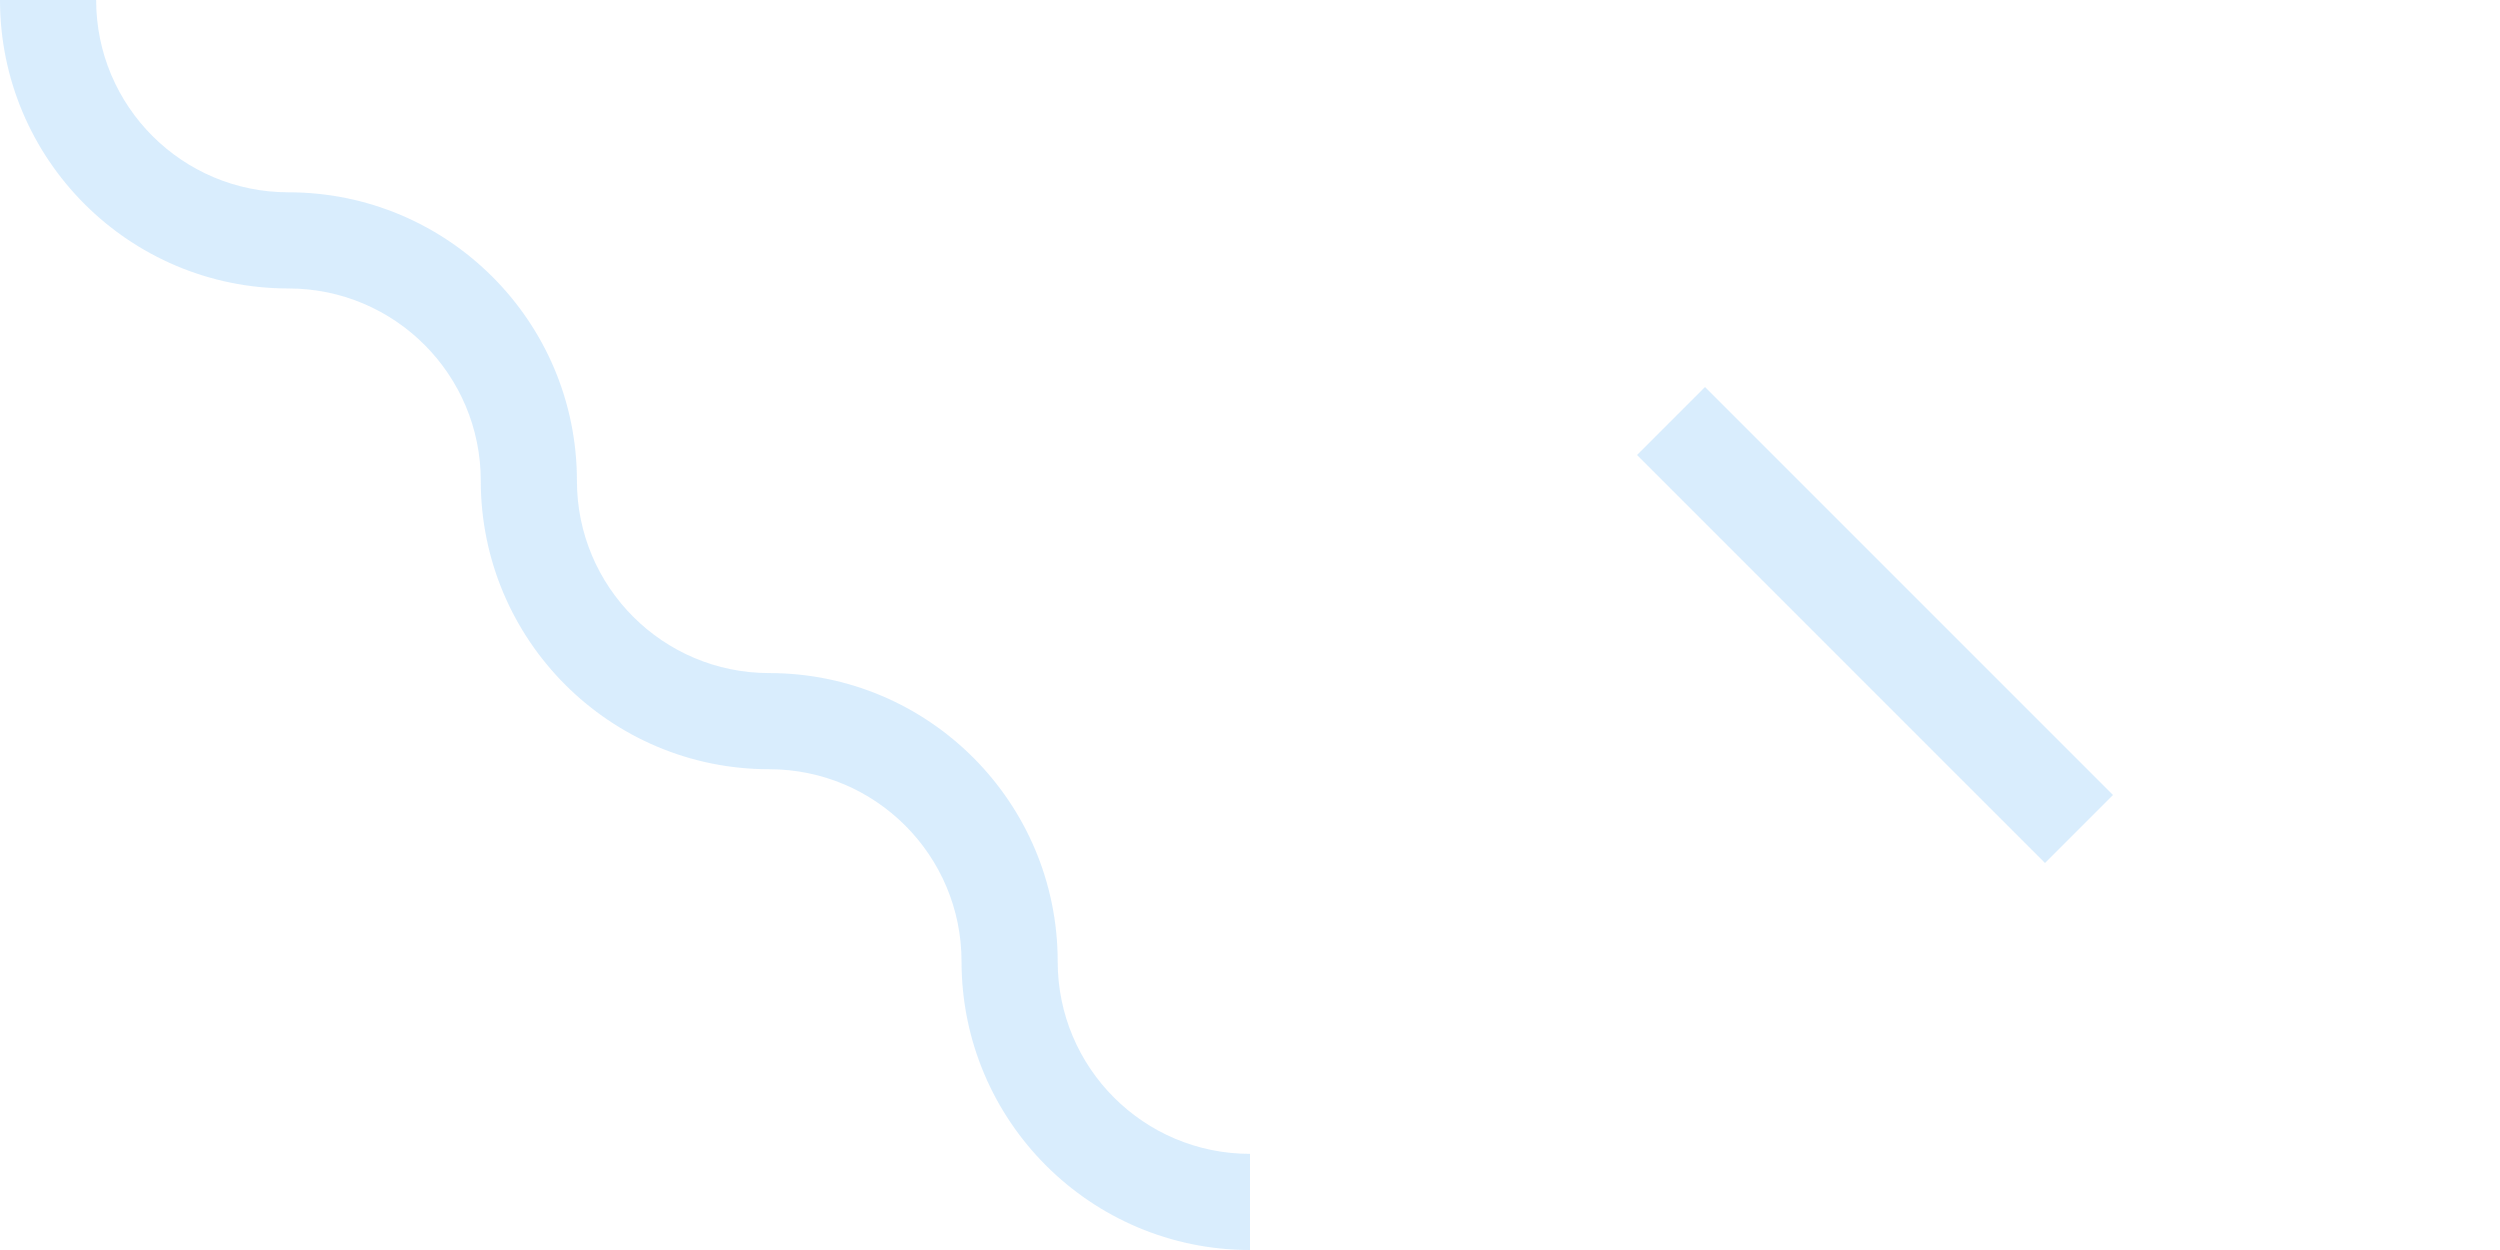
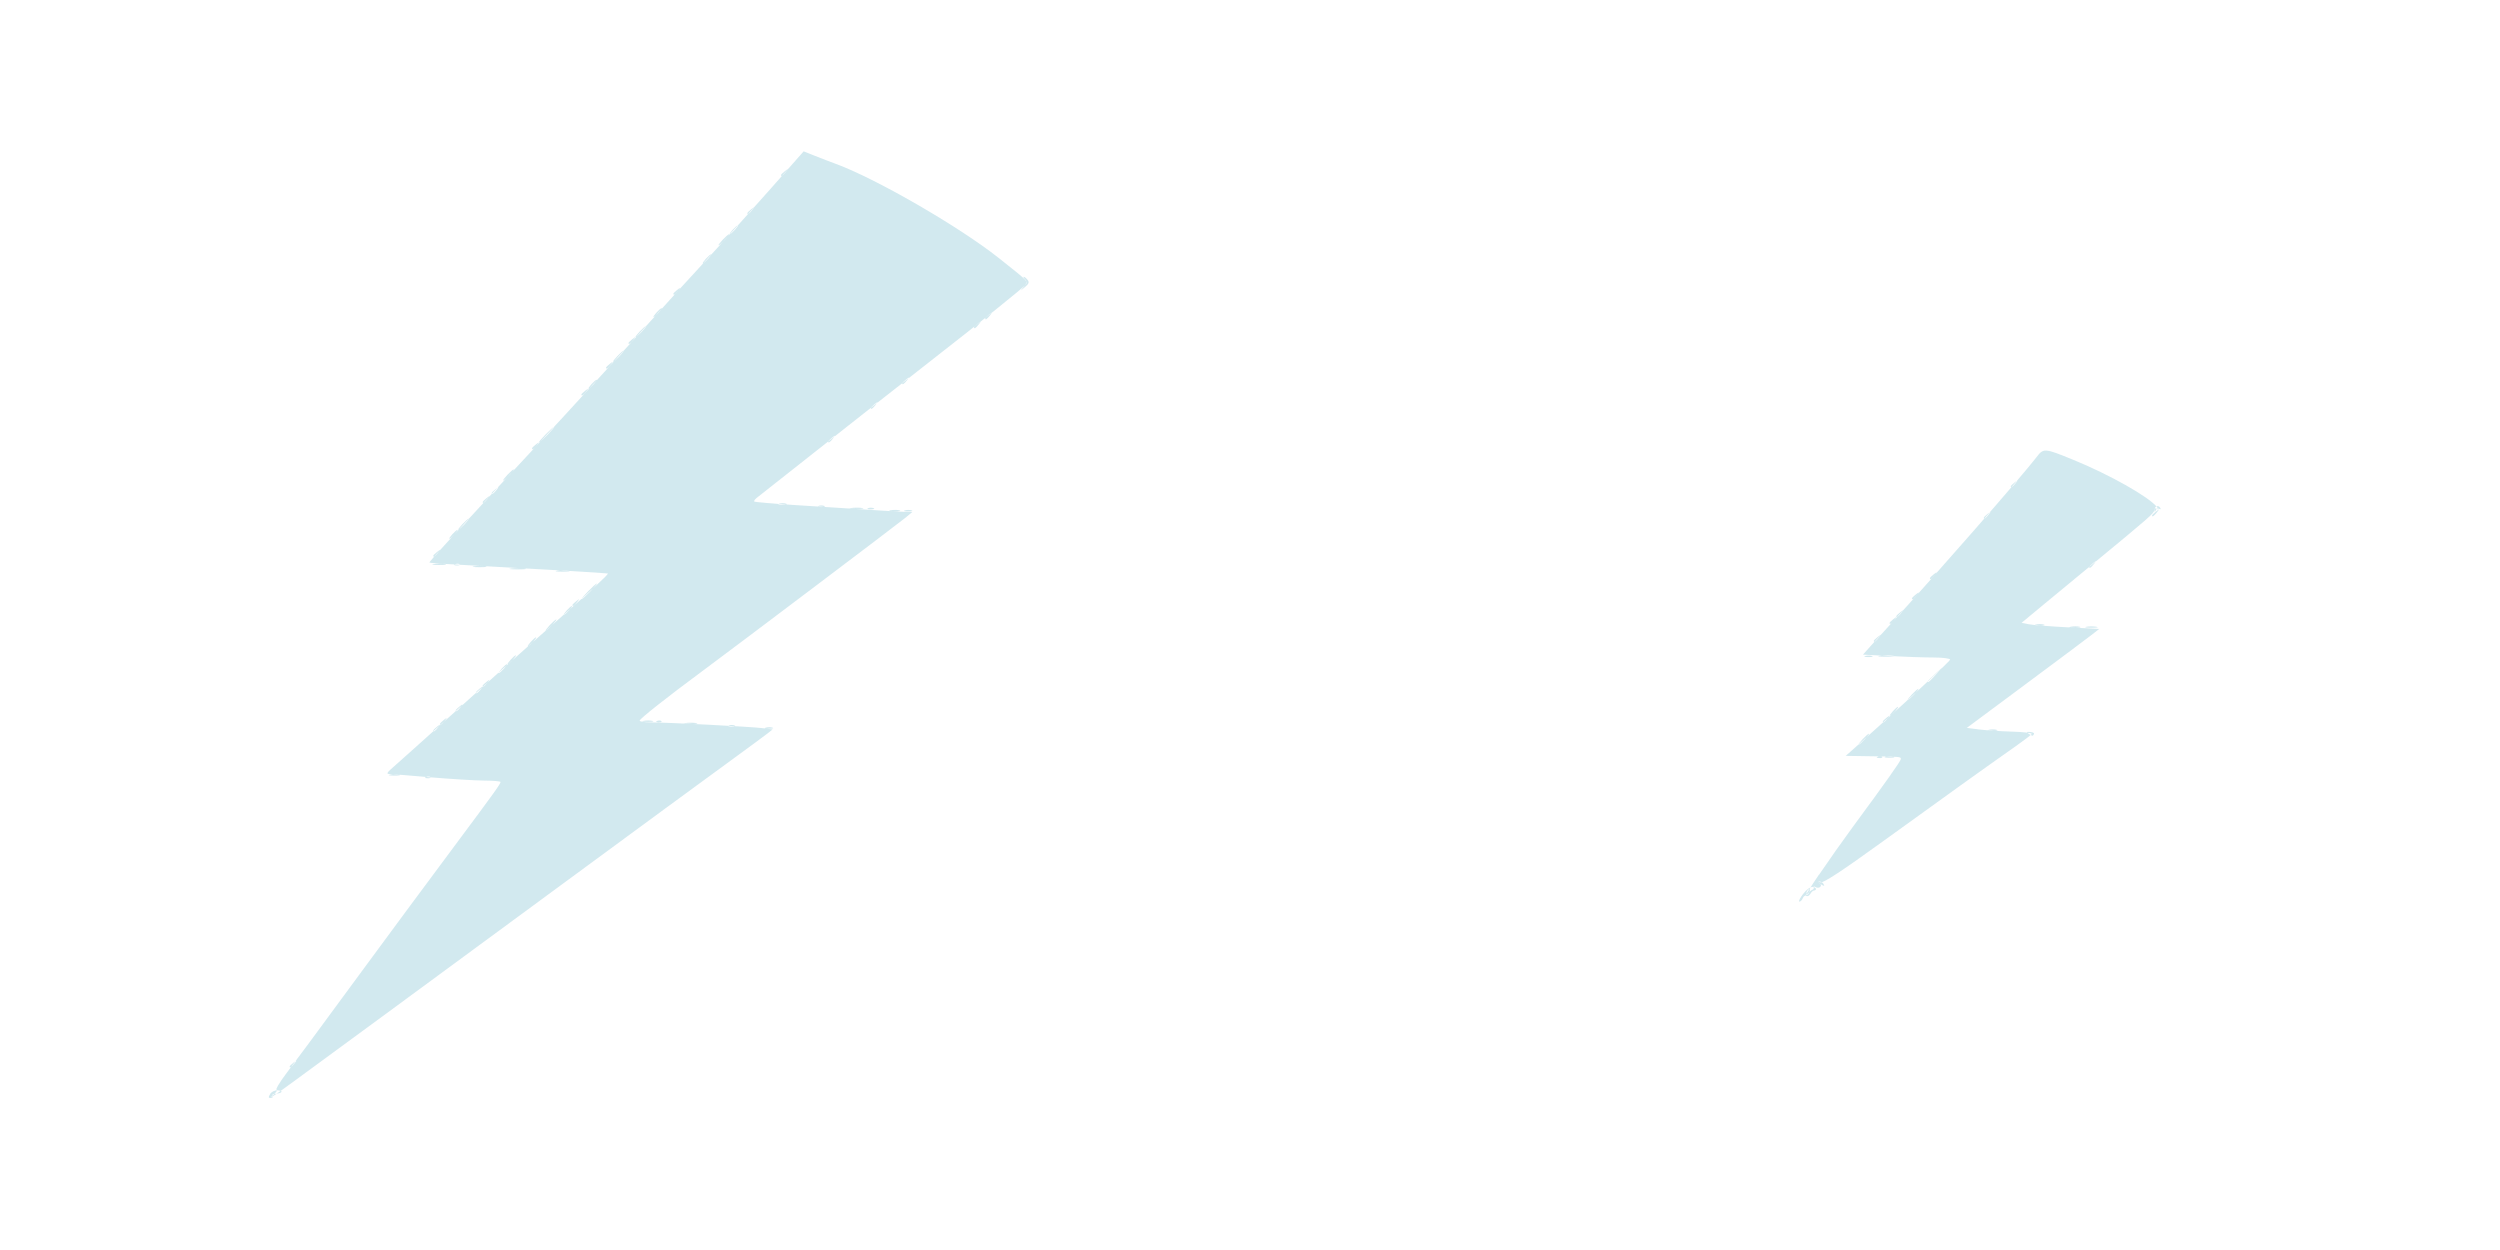
<svg xmlns="http://www.w3.org/2000/svg" width="52" height="26" viewBox="0 0 52 26">
  <g fill="none" fill-rule="evenodd">
-     <g fill="#42a5f5" fill-opacity="0.2">
-       <path d="M10 10c0-2.21-1.79-4-4-4-3.314 0-6-2.686-6-6h2c0 2.21 1.79 4 4 4 3.314 0 6 2.686 6 6 0 2.21 1.79 4 4 4 3.314 0 6 2.686 6 6 0 2.21 1.79 4 4 4v2c-3.314 0-6-2.686-6-6 0-2.21-1.79-4-4-4-3.314 0-6-2.686-6-6zm25.464-1.95l8.486 8.486-1.414 1.414-8.486-8.486 1.414-1.414z" />
+     <g fill="#2294b3" fill-opacity="0.2">
+       <path d="m 5.649,22.809 c 0.089,-0.078 0.136,-0.142 0.105,-0.142 -0.031,0 0.066,-0.162 0.217,-0.361 0.263,-0.347 0.424,-0.566 1.592,-2.155 0.665,-0.904 1.109,-1.504 1.966,-2.656 0.763,-1.024 0.882,-1.191 0.882,-1.23 0,-0.015 -0.152,-0.028 -0.338,-0.029 -0.186,-5.26e-4 -0.695,-0.032 -1.132,-0.069 -0.436,-0.038 -0.823,-0.069 -0.859,-0.069 -0.041,-3.9e-4 -0.024,-0.036 0.047,-0.097 0.062,-0.053 0.27,-0.238 0.462,-0.412 1.487,-1.339 2.352,-2.113 2.915,-2.608 0.767,-0.676 1.157,-1.036 1.137,-1.052 -0.012,-0.009 -1.334,-0.087 -3.327,-0.196 -0.205,-0.011 -0.377,-0.026 -0.384,-0.032 -0.007,-0.007 0.191,-0.231 0.439,-0.498 0.248,-0.267 0.662,-0.716 0.921,-0.998 0.259,-0.281 0.649,-0.701 0.867,-0.933 0.492,-0.523 1.915,-2.082 2.957,-3.238 0.104,-0.115 0.422,-0.461 0.706,-0.769 0.285,-0.307 0.827,-0.91 1.206,-1.338 l 0.688,-0.779 0.243,0.097 c 0.134,0.053 0.317,0.124 0.407,0.156 0.836,0.303 2.577,1.307 3.405,1.963 0.634,0.503 0.618,0.487 0.553,0.565 -0.062,0.075 -0.892,0.741 -1.991,1.598 -0.343,0.268 -0.77,0.602 -0.948,0.743 -0.178,0.141 -0.511,0.403 -0.739,0.582 -0.365,0.287 -1.708,1.347 -1.904,1.502 -0.04,0.032 -0.064,0.067 -0.053,0.078 0.011,0.011 0.377,0.043 0.813,0.071 1.869,0.121 2.201,0.141 2.334,0.144 l 0.14,0.003 -0.14,0.117 c -0.141,0.117 -3.459,2.623 -4.222,3.188 -0.75,0.555 -1.309,0.997 -1.309,1.034 0,0.02 0.104,0.037 0.231,0.037 0.354,0 2.1,0.09 2.33,0.12 l 0.204,0.027 -0.111,0.087 c -0.061,0.048 -0.405,0.301 -0.764,0.563 -0.359,0.262 -0.958,0.7 -1.33,0.973 -0.372,0.274 -1.286,0.945 -2.03,1.492 -0.744,0.547 -1.732,1.273 -2.194,1.613 -1.025,0.755 -2.619,1.926 -3.5,2.57 C 5.782,22.735 5.56,22.886 5.649,22.809 Z M 37.836,18.195 c 0.2,-0.295 0.512,-0.737 0.693,-0.982 0.701,-0.951 1.012,-1.391 1.009,-1.426 -0.004,-0.048 -0.001,-0.047 -0.622,-0.057 l -0.525,-0.008 0.168,-0.149 c 1.067,-0.952 2.003,-1.818 2.003,-1.853 0,-0.024 -0.154,-0.044 -0.343,-0.044 -0.188,0 -0.596,-0.014 -0.906,-0.03 l -0.563,-0.03 0.17,-0.19 c 0.094,-0.104 0.277,-0.306 0.407,-0.447 0.84,-0.914 2.749,-3.098 3.025,-3.46 0.155,-0.204 0.165,-0.203 0.776,0.047 0.748,0.305 1.56,0.763 1.732,0.975 0.043,0.053 0.045,0.068 0.006,0.044 -0.035,-0.021 -0.058,-0.01 -0.058,0.027 0,0.061 -0.101,0.149 -1.237,1.085 -0.308,0.254 -0.776,0.64 -1.041,0.859 l -0.48,0.398 0.146,0.03 c 0.08,0.016 0.444,0.045 0.807,0.064 l 0.661,0.034 -0.14,0.11 c -0.077,0.061 -0.697,0.524 -1.377,1.029 l -1.237,0.919 0.257,0.033 c 0.141,0.018 0.45,0.038 0.686,0.045 0.236,0.006 0.419,0.029 0.406,0.049 -0.013,0.021 -0.164,0.136 -0.336,0.257 -0.579,0.406 -1.565,1.113 -2.773,1.987 -0.845,0.611 -1.225,0.86 -1.283,0.841 -0.063,-0.02 -0.068,-0.016 -0.02,0.018 0.074,0.053 -0.009,0.128 -0.088,0.079 -0.026,-0.016 -0.042,-0.012 -0.035,0.009 0.007,0.021 -0.004,0.043 -0.025,0.048 -0.021,0.005 -0.08,0.058 -0.133,0.116 -0.052,0.059 0.069,-0.134 0.268,-0.429 z M 5.619,22.754 c 0.029,-0.046 0.099,-0.08 0.157,-0.075 0.057,0.005 0.093,0.02 0.079,0.034 -0.024,0.024 -0.042,0.029 -0.16,0.042 -0.027,0.003 -0.039,0.023 -0.025,0.045 0.013,0.021 -0.005,0.039 -0.039,0.039 -0.05,0 -0.052,-0.019 -0.011,-0.084 z m 0.405,-0.57 c 0,-0.01 0.037,-0.046 0.082,-0.082 0.074,-0.058 0.076,-0.056 0.018,0.018 -0.061,0.078 -0.099,0.102 -0.099,0.064 z M 37.504,18.595 c 0.068,-0.089 0.156,-0.154 0.201,-0.147 0.077,0.011 0.093,0.069 0.021,0.076 -0.019,0.002 -0.052,0.034 -0.073,0.071 -0.021,0.037 -0.058,0.055 -0.082,0.04 -0.024,-0.015 -0.057,0.005 -0.072,0.046 -0.015,0.04 -0.048,0.073 -0.072,0.073 -0.024,0 0.01,-0.071 0.077,-0.159 z m 0.135,-0.053 c 0.016,-0.041 0.008,-0.06 -0.018,-0.044 -0.025,0.016 -0.046,0.048 -0.046,0.072 0,0.067 0.033,0.052 0.064,-0.028 z m 0.216,-0.161 c -0.042,-0.027 -0.048,-0.045 -0.014,-0.046 0.031,-3.92e-4 0.069,0.02 0.084,0.046 0.036,0.058 0.02,0.058 -0.07,0 z M 8.863,16.16 c 0.034,-0.013 0.074,-0.012 0.089,0.004 0.016,0.015 -0.012,0.026 -0.061,0.024 -0.054,-0.002 -0.065,-0.013 -0.028,-0.028 z M 8.114,16.112 c 0.058,-0.011 0.142,-0.011 0.187,9.4e-4 0.045,0.012 -0.003,0.021 -0.106,0.02 C 8.092,16.132 8.055,16.123 8.114,16.112 Z M 39.22,15.74 c 0.045,-0.012 0.118,-0.012 0.163,0 0.045,0.012 0.008,0.021 -0.082,0.021 -0.09,0 -0.127,-0.01 -0.082,-0.021 z m -0.478,-0.364 c 0.06,-0.064 0.12,-0.116 0.133,-0.116 0.013,0 -0.026,0.052 -0.086,0.116 -0.06,0.064 -0.12,0.116 -0.133,0.116 -0.013,0 0.026,-0.052 0.086,-0.116 z M 42.196,15.261 c -0.055,-0.035 -0.048,-0.042 0.032,-0.036 0.056,0.004 0.091,0.024 0.078,0.045 -0.028,0.045 -0.025,0.045 -0.11,-0.008 z M 9.011,15.195 c 0,-0.01 0.037,-0.046 0.082,-0.082 0.074,-0.058 0.076,-0.056 0.018,0.018 -0.061,0.078 -0.099,0.102 -0.099,0.064 z m 32.355,-0.015 c 0.045,-0.012 0.118,-0.012 0.163,0 0.045,0.012 0.008,0.021 -0.082,0.021 -0.09,0 -0.127,-0.01 -0.082,-0.021 z M 15.931,15.134 c 0.045,-0.012 0.108,-0.011 0.14,0.002 0.032,0.013 -0.006,0.022 -0.083,0.021 -0.077,-9.5e-4 -0.103,-0.011 -0.057,-0.023 z m -0.771,-0.045 c 0.032,-0.013 0.085,-0.013 0.117,0 0.032,0.013 0.006,0.024 -0.058,0.024 -0.064,0 -0.09,-0.011 -0.058,-0.024 z m -0.909,-0.049 c 0.071,-0.011 0.176,-0.01 0.233,6.36e-4 0.057,0.011 -6.42e-4,0.02 -0.129,0.019 -0.128,-3.5e-4 -0.175,-0.009 -0.104,-0.02 z m -0.864,-0.046 c 0.058,-0.011 0.142,-0.011 0.187,9.4e-4 0.045,0.012 -0.003,0.021 -0.106,0.02 -0.103,-5.17e-4 -0.139,-0.01 -0.081,-0.021 z m 25.774,0.015 c 0,-0.01 0.037,-0.046 0.082,-0.082 0.074,-0.058 0.076,-0.056 0.018,0.018 -0.061,0.078 -0.099,0.102 -0.099,0.064 z M 9.478,14.776 c 0,-0.01 0.037,-0.046 0.082,-0.082 0.074,-0.058 0.076,-0.056 0.018,0.018 -0.061,0.078 -0.099,0.102 -0.099,0.064 z M 39.768,14.444 c 0.06,-0.064 0.12,-0.116 0.133,-0.116 0.013,0 -0.026,0.052 -0.086,0.116 -0.06,0.064 -0.12,0.116 -0.133,0.116 -0.013,0 0.026,-0.052 0.086,-0.116 z M 9.898,14.403 c 0,-0.01 0.037,-0.046 0.082,-0.082 0.074,-0.058 0.076,-0.056 0.018,0.018 -0.061,0.078 -0.099,0.102 -0.099,0.064 z M 40.095,14.173 c 0,-0.008 0.068,-0.076 0.152,-0.151 l 0.152,-0.137 -0.137,0.151 c -0.128,0.141 -0.166,0.173 -0.166,0.137 z m -29.66,-0.265 c 0.046,-0.051 0.095,-0.093 0.108,-0.093 0.013,0 -0.015,0.042 -0.061,0.093 -0.046,0.051 -0.095,0.093 -0.108,0.093 -0.013,0 0.015,-0.042 0.061,-0.093 z m 28.669,-0.267 c 0.084,-0.01 0.21,-0.01 0.28,4.75e-4 0.07,0.011 0.002,0.019 -0.153,0.019 -0.154,-2.62e-4 -0.211,-0.009 -0.128,-0.019 z m -0.129,-0.31 c 0,-0.01 0.037,-0.046 0.082,-0.082 0.074,-0.058 0.076,-0.056 0.018,0.018 -0.061,0.078 -0.099,0.102 -0.099,0.064 z m 4.096,-0.295 c 0.058,-0.011 0.142,-0.011 0.187,9.4e-4 0.045,0.012 -0.003,0.021 -0.106,0.02 -0.103,-5.17e-4 -0.139,-0.01 -0.081,-0.021 z m -0.724,-0.046 c 0.045,-0.012 0.118,-0.012 0.163,0 0.045,0.012 0.008,0.021 -0.082,0.021 -0.09,0 -0.127,-0.01 -0.082,-0.021 z m -2.905,-0.172 c 0,-0.01 0.037,-0.046 0.082,-0.082 0.074,-0.058 0.076,-0.056 0.018,0.018 -0.061,0.078 -0.099,0.102 -0.099,0.064 z m -27.653,-0.122 c 0.046,-0.051 0.095,-0.093 0.108,-0.093 0.013,0 -0.015,0.042 -0.061,0.093 -0.046,0.051 -0.095,0.093 -0.108,0.093 -0.013,0 0.015,-0.042 0.061,-0.093 z m 0.443,-0.396 c 0.087,-0.09 0.169,-0.163 0.182,-0.163 0.013,0 -0.048,0.073 -0.135,0.163 -0.087,0.09 -0.169,0.163 -0.182,0.163 -0.013,0 0.048,-0.073 0.135,-0.163 z m -0.641,-0.429 c 0.071,-0.011 0.176,-0.01 0.233,6.36e-4 0.057,0.011 -6.42e-4,0.02 -0.129,0.019 -0.128,-3.5e-4 -0.175,-0.009 -0.104,-0.02 z m -0.957,-0.047 c 0.084,-0.01 0.21,-0.01 0.28,4.75e-4 0.07,0.011 0.002,0.019 -0.153,0.019 -0.154,-2.62e-4 -0.211,-0.009 -0.128,-0.019 z m -0.77,-0.046 c 0.071,-0.011 0.176,-0.01 0.233,6.36e-4 0.057,0.011 -6.41e-4,0.02 -0.129,0.019 -0.128,-3.49e-4 -0.175,-0.009 -0.104,-0.02 z m 33.591,0.016 c 0,-0.01 0.037,-0.046 0.082,-0.082 0.074,-0.058 0.076,-0.056 0.018,0.018 -0.061,0.078 -0.099,0.102 -0.099,0.064 z M 9.024,11.732 c 0.071,-0.011 0.176,-0.01 0.233,6.36e-4 0.057,0.011 -6.417e-4,0.02 -0.129,0.019 -0.128,-3.5e-4 -0.175,-0.009 -0.104,-0.02 z m 0.446,0.002 c 0.034,-0.013 0.074,-0.012 0.089,0.004 0.016,0.015 -0.012,0.026 -0.061,0.024 -0.054,-0.002 -0.065,-0.013 -0.028,-0.028 z M 9.011,11.561 c 0,-0.01 0.037,-0.046 0.082,-0.082 0.074,-0.058 0.076,-0.056 0.018,0.018 -0.061,0.078 -0.099,0.102 -0.099,0.064 z m 0.607,-0.658 c 0.06,-0.064 0.12,-0.116 0.133,-0.116 0.013,0 -0.026,0.052 -0.086,0.116 -0.06,0.064 -0.12,0.116 -0.133,0.116 -0.013,0 0.026,-0.052 0.086,-0.116 z M 41.262,10.769 c 0,-0.01 0.037,-0.046 0.082,-0.082 0.074,-0.058 0.076,-0.056 0.018,0.018 -0.061,0.078 -0.099,0.102 -0.099,0.064 z m -22.74,-0.155 c 0.058,-0.011 0.142,-0.011 0.187,9.4e-4 0.045,0.012 -0.003,0.021 -0.106,0.02 -0.103,-5.17e-4 -0.139,-0.01 -0.081,-0.021 z m 26.291,7.58e-4 c -0.005,-0.08 0.077,-0.119 0.117,-0.055 0.02,0.033 0.014,0.042 -0.016,0.024 -0.027,-0.017 -0.061,-0.004 -0.074,0.028 -0.017,0.042 -0.025,0.043 -0.027,0.003 z m -27.108,-0.048 c 0.071,-0.011 0.176,-0.01 0.233,6.36e-4 0.057,0.011 -6.41e-4,0.02 -0.129,0.019 -0.128,-3.5e-4 -0.175,-0.009 -0.104,-0.02 z m -1.493,-0.092 c 0.045,-0.012 0.108,-0.011 0.14,0.002 0.032,0.013 -0.006,0.022 -0.083,0.021 -0.077,-9.5e-4 -0.103,-0.011 -0.057,-0.023 z m -6.173,-0.032 c 0,-0.01 0.037,-0.046 0.082,-0.082 0.074,-0.058 0.076,-0.056 0.018,0.018 -0.061,0.078 -0.099,0.102 -0.099,0.064 z m 0.187,-0.186 c 0,-0.01 0.037,-0.046 0.082,-0.082 0.074,-0.058 0.076,-0.056 0.018,0.018 -0.061,0.078 -0.099,0.102 -0.099,0.064 z m 31.597,-0.14 c 0,-0.01 0.037,-0.046 0.082,-0.082 0.074,-0.058 0.076,-0.056 0.018,0.018 -0.061,0.078 -0.099,0.102 -0.099,0.064 z M 11.345,9.04 c 0.087,-0.09 0.169,-0.163 0.182,-0.163 0.013,0 -0.048,0.073 -0.135,0.163 -0.087,0.09 -0.169,0.163 -0.182,0.163 -0.013,0 0.048,-0.073 0.135,-0.163 z m 5.881,0.145 c 0,-0.01 0.037,-0.046 0.082,-0.082 0.074,-0.058 0.076,-0.056 0.018,0.018 -0.061,0.078 -0.099,0.102 -0.099,0.064 z m 0.887,-0.699 c 0,-0.01 0.037,-0.046 0.082,-0.082 0.074,-0.058 0.076,-0.056 0.018,0.018 -0.061,0.078 -0.099,0.102 -0.099,0.064 z M 12.302,7.992 c 0.046,-0.051 0.095,-0.093 0.108,-0.093 0.013,0 -0.015,0.042 -0.061,0.093 -0.046,0.051 -0.095,0.093 -0.108,0.093 -0.013,0 0.015,-0.042 0.061,-0.093 z m 6.464,-0.018 c 0,-0.01 0.037,-0.046 0.082,-0.082 0.074,-0.058 0.076,-0.056 0.018,0.018 -0.061,0.078 -0.099,0.102 -0.099,0.064 z M 12.839,7.409 c 0.06,-0.064 0.12,-0.116 0.133,-0.116 0.013,0 -0.026,0.052 -0.086,0.116 -0.06,0.064 -0.12,0.116 -0.133,0.116 -0.013,0 0.026,-0.052 0.086,-0.116 z M 13.305,6.897 c 0.06,-0.064 0.12,-0.116 0.133,-0.116 0.013,0 -0.026,0.052 -0.086,0.116 -0.06,0.064 -0.12,0.116 -0.133,0.116 -0.013,0 0.026,-0.052 0.086,-0.116 z m 6.954,-0.087 c 0,-0.01 0.037,-0.046 0.082,-0.082 0.074,-0.058 0.076,-0.056 0.018,0.018 -0.061,0.078 -0.099,0.102 -0.099,0.064 z m 0.233,-0.186 c 0,-0.01 0.037,-0.046 0.082,-0.082 0.074,-0.058 0.076,-0.056 0.018,0.018 -0.061,0.078 -0.099,0.102 -0.099,0.064 z m 0.804,-0.661 c 0.063,-0.074 0.068,-0.109 0.026,-0.151 -0.03,-0.03 -0.043,-0.055 -0.028,-0.055 0.015,0 0.05,0.028 0.079,0.063 0.04,0.048 0.028,0.083 -0.053,0.151 -0.105,0.088 -0.105,0.088 -0.024,-0.008 z m -6.615,-0.579 c 0.046,-0.051 0.095,-0.093 0.108,-0.093 0.013,0 -0.015,0.042 -0.061,0.093 -0.046,0.051 -0.095,0.093 -0.108,0.093 -0.013,0 0.015,-0.042 0.061,-0.093 z m 0.56,-0.606 c 0.046,-0.051 0.095,-0.093 0.108,-0.093 0.013,0 -0.015,0.042 -0.061,0.093 -0.046,0.051 -0.095,0.093 -0.108,0.093 -0.013,0 0.015,-0.042 0.061,-0.093 z m 0.303,-0.344 c 0,-0.01 0.037,-0.046 0.082,-0.082 0.074,-0.058 0.076,-0.056 0.018,0.018 -0.061,0.078 -0.099,0.102 -0.099,0.064 z m 0.7,-0.792 c 0,-0.01 0.037,-0.046 0.082,-0.082 0.074,-0.058 0.076,-0.056 0.018,0.018 -0.061,0.078 -0.099,0.102 -0.099,0.064 z M 39.059,15.74 c 0.034,-0.013 0.074,-0.012 0.089,0.004 0.016,0.015 -0.012,0.026 -0.061,0.024 -0.054,-0.002 -0.065,-0.013 -0.028,-0.028 z M 9.151,15.056 c 0,-0.01 0.037,-0.046 0.082,-0.082 0.074,-0.058 0.076,-0.056 0.018,0.018 -0.061,0.078 -0.099,0.102 -0.099,0.064 z m 4.518,-0.061 c 0.034,-0.013 0.074,-0.012 0.089,0.004 0.016,0.015 -0.012,0.026 -0.061,0.024 -0.054,-0.002 -0.065,-0.013 -0.028,-0.028 z m 25.702,-0.201 c 0.046,-0.051 0.095,-0.093 0.108,-0.093 0.013,0 -0.015,0.042 -0.061,0.093 -0.046,0.051 -0.095,0.093 -0.108,0.093 -0.013,0 0.015,-0.042 0.061,-0.093 z m -29.333,-0.53 c 0,-0.01 0.037,-0.046 0.082,-0.082 0.074,-0.058 0.076,-0.056 0.018,0.018 -0.061,0.078 -0.099,0.102 -0.099,0.064 z m 0.583,-0.541 c 0.046,-0.051 0.095,-0.093 0.108,-0.093 0.013,0 -0.015,0.042 -0.061,0.093 -0.046,0.051 -0.095,0.093 -0.108,0.093 -0.013,0 0.015,-0.042 0.061,-0.093 z m 28.179,-0.079 c 0.045,-0.012 0.108,-0.011 0.14,0.002 0.032,0.013 -0.006,0.022 -0.083,0.021 -0.077,-9.5e-4 -0.103,-0.011 -0.057,-0.023 z M 11.042,13.349 c 0.046,-0.051 0.095,-0.093 0.108,-0.093 0.013,0 -0.015,0.042 -0.061,0.093 -0.046,0.051 -0.095,0.093 -0.108,0.093 -0.013,0 0.015,-0.042 0.061,-0.093 z M 11.438,13 c 0.06,-0.064 0.12,-0.116 0.133,-0.116 0.013,0 -0.026,0.052 -0.086,0.116 -0.06,0.064 -0.12,0.116 -0.133,0.116 -0.013,0 0.026,-0.052 0.086,-0.116 z m 31.959,0.037 c 0.058,-0.011 0.152,-0.011 0.21,0 0.058,0.011 0.011,0.02 -0.105,0.02 -0.116,0 -0.163,-0.009 -0.105,-0.02 z m -4.095,-0.078 c 0,-0.01 0.037,-0.046 0.082,-0.082 0.074,-0.058 0.076,-0.056 0.018,0.018 -0.061,0.078 -0.099,0.102 -0.099,0.064 z M 11.905,12.586 c 0,-0.01 0.037,-0.046 0.082,-0.082 0.074,-0.058 0.076,-0.056 0.018,0.018 -0.061,0.078 -0.099,0.102 -0.099,0.064 z m 27.863,-0.14 c 0,-0.01 0.037,-0.046 0.082,-0.082 0.074,-0.058 0.076,-0.056 0.018,0.018 -0.061,0.078 -0.099,0.102 -0.099,0.064 z m 0.373,-0.419 c 0,-0.01 0.037,-0.046 0.082,-0.082 0.074,-0.058 0.076,-0.056 0.018,0.018 -0.061,0.078 -0.099,0.102 -0.099,0.064 z M 9.408,11.113 c 0.046,-0.051 0.095,-0.093 0.108,-0.093 0.013,0 -0.015,0.042 -0.061,0.093 -0.046,0.051 -0.095,0.093 -0.108,0.093 -0.013,0 0.015,-0.042 0.061,-0.093 z M 44.762,10.723 c 0,-0.01 0.037,-0.046 0.082,-0.082 0.074,-0.058 0.076,-0.056 0.018,0.018 -0.061,0.078 -0.099,0.102 -0.099,0.064 z M 18.825,10.615 c 0.045,-0.012 0.108,-0.011 0.14,0.002 0.032,0.013 -0.006,0.022 -0.083,0.021 -0.077,-9.5e-4 -0.103,-0.011 -0.057,-0.023 z m -0.771,-0.045 c 0.032,-0.013 0.085,-0.013 0.117,0 0.032,0.013 0.006,0.024 -0.058,0.024 -0.064,0 -0.09,-0.011 -0.058,-0.024 z m -1.027,-0.047 c 0.032,-0.013 0.085,-0.013 0.117,0 0.032,0.013 0.006,0.024 -0.058,0.024 -0.064,0 -0.09,-0.011 -0.058,-0.024 z M 10.552,9.879 c 0.06,-0.064 0.12,-0.116 0.133,-0.116 0.013,0 -0.026,0.052 -0.086,0.116 -0.06,0.064 -0.12,0.116 -0.133,0.116 -0.013,0 0.026,-0.052 0.086,-0.116 z m 0.513,-0.553 c 0,-0.01 0.037,-0.046 0.082,-0.082 0.074,-0.058 0.076,-0.056 0.018,0.018 -0.061,0.078 -0.099,0.102 -0.099,0.064 z m 1.027,-1.118 c 0,-0.01 0.037,-0.046 0.082,-0.082 0.074,-0.058 0.076,-0.056 0.018,0.018 -0.061,0.078 -0.099,0.102 -0.099,0.064 z M 12.605,7.648 c 0,-0.01 0.037,-0.046 0.082,-0.082 0.074,-0.058 0.076,-0.056 0.018,0.018 -0.061,0.078 -0.099,0.102 -0.099,0.064 z M 13.072,7.136 c 0,-0.01 0.037,-0.046 0.082,-0.082 0.074,-0.058 0.076,-0.056 0.018,0.018 -0.061,0.078 -0.099,0.102 -0.099,0.064 z m 0.583,-0.635 c 0.046,-0.051 0.095,-0.093 0.108,-0.093 0.013,0 -0.015,0.042 -0.061,0.093 -0.046,0.051 -0.095,0.093 -0.108,0.093 -0.013,0 0.015,-0.042 0.061,-0.093 z m 0.35,-0.39 c 0,-0.01 0.037,-0.046 0.082,-0.082 0.074,-0.058 0.076,-0.056 0.018,0.018 -0.061,0.078 -0.099,0.102 -0.099,0.064 z m 1.027,-1.124 c 0.06,-0.064 0.12,-0.116 0.133,-0.116 0.013,0 -0.026,0.052 -0.086,0.116 -0.06,0.064 -0.12,0.116 -0.133,0.116 -0.013,0 0.026,-0.052 0.086,-0.116 z" />
    </g>
  </g>
</svg>
